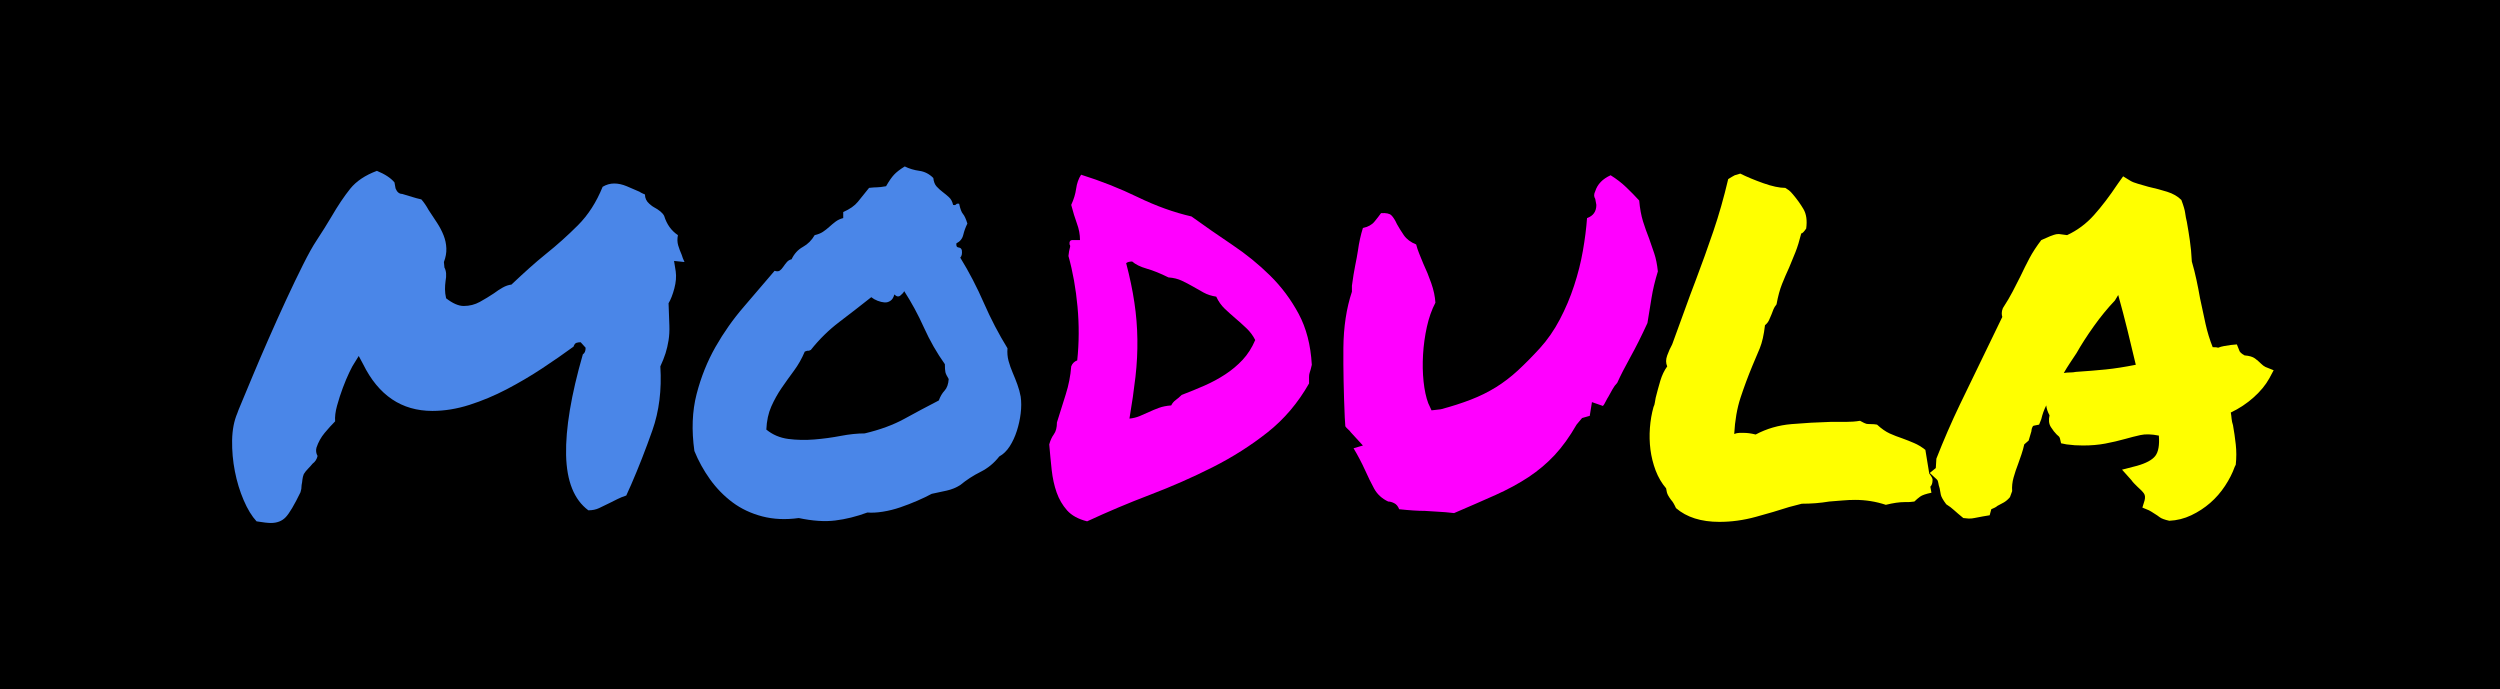
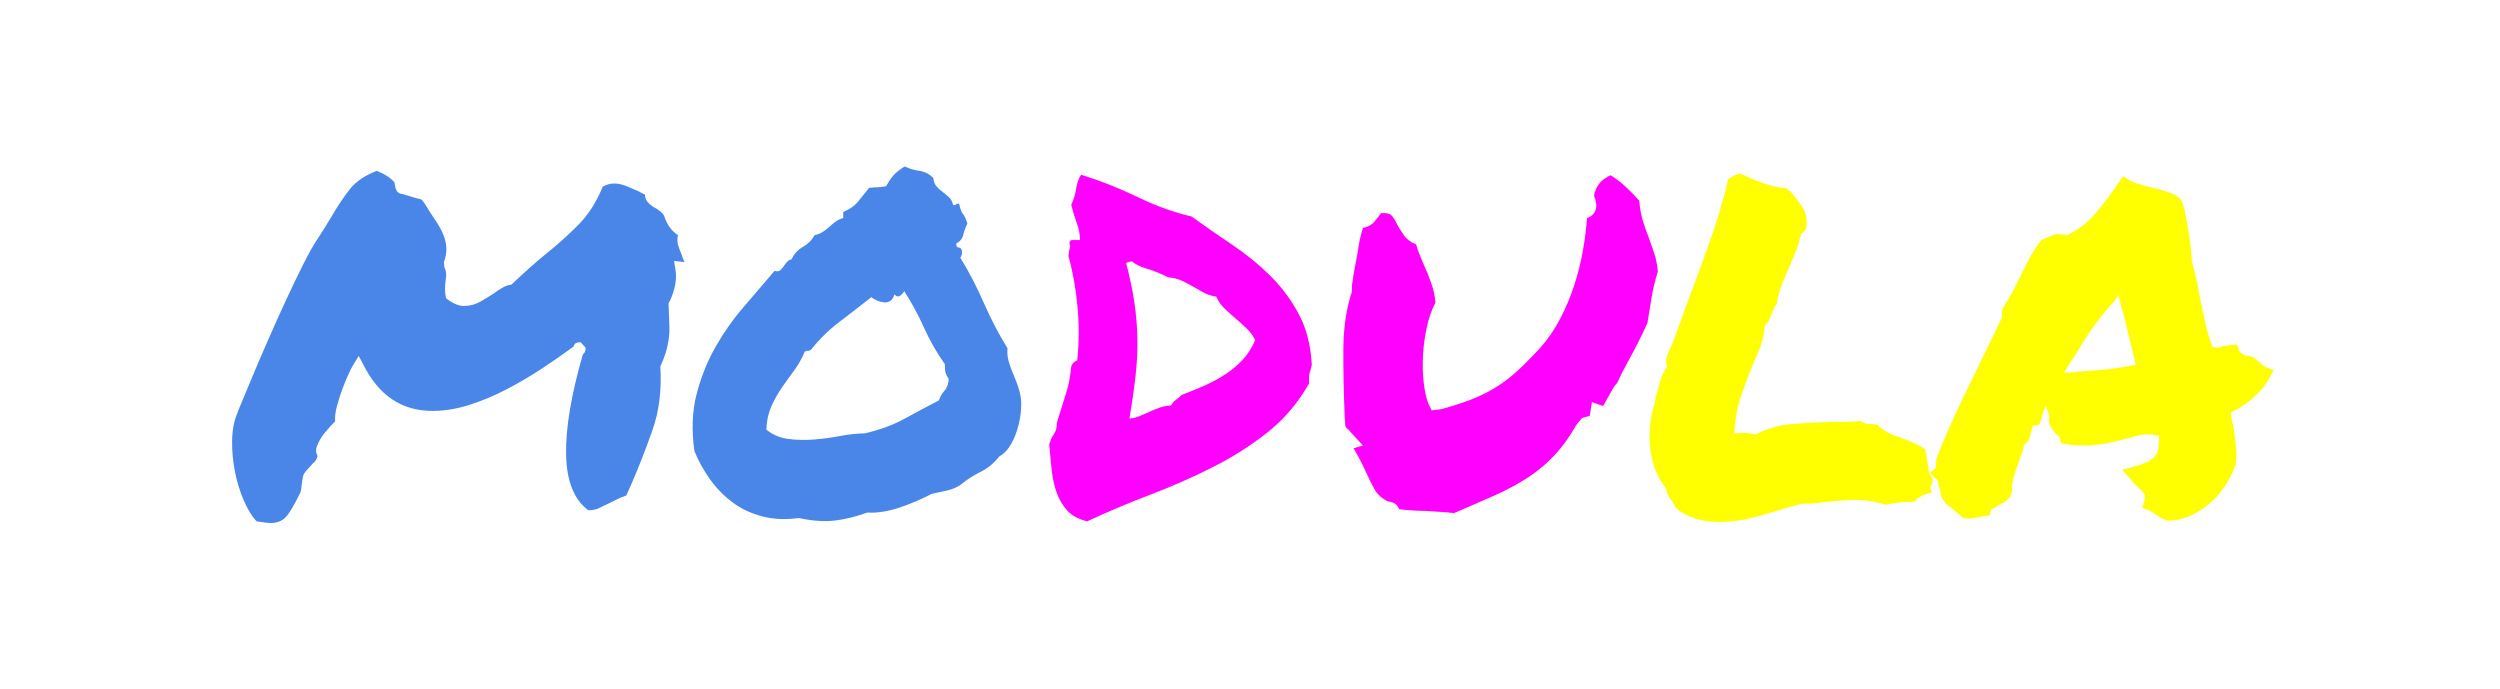
<svg xmlns="http://www.w3.org/2000/svg" version="1.1" viewBox="0.0 0.0 960.0 264.567" fill="none" stroke="none" stroke-linecap="square" stroke-miterlimit="10">
  <clipPath id="g2c8edd5e317_0_11.0">
    <path d="m0 0l960.0 0l0 264.567l-960.0 0l0 -264.567z" clip-rule="nonzero" />
  </clipPath>
  <g clip-path="url(#g2c8edd5e317_0_11.0)">
-     <path fill="#000000" d="m0 0l960.0 0l0 264.567l-960.0 0z" fill-rule="evenodd" />
+     <path fill="#000000" fill-opacity="0.0" d="m0 0l960.0 0l0 264.567l-960.0 0z" fill-rule="evenodd" />
    <path fill="#000000" fill-opacity="0.0" d="m0 -13.02l960.0 0l0 264.567l-960.0 0z" fill-rule="evenodd" />
    <path fill="#4a86e8" d="m233.941 193.227q-2.109 1.047 -3.906 1.891q-1.781 0.844 -4.109 0.844q-8.219 -6.109 -8.547 -21.297q-0.312 -15.188 6.438 -38.609q1.062 -0.625 1.062 -2.531l-1.906 -2.109q-0.844 0 -1.578 0.219q-0.734 0.203 -1.156 1.469q-5.484 4.016 -12.031 8.344q-6.531 4.312 -13.609 8.016q-7.062 3.688 -14.344 6.016q-7.266 2.312 -14.234 2.312q-17.719 0 -26.578 -17.938l-1.688 -3.156l-1.688 2.734q-0.625 0.844 -1.891 3.484q-1.266 2.641 -2.531 6.016q-1.266 3.375 -2.219 6.859q-0.953 3.469 -0.734 6.0q-1.906 1.906 -4.016 4.438q-2.109 2.531 -3.156 5.688q-0.422 1.688 0.422 3.172q-0.422 1.891 -1.906 2.953q-0.844 1.047 -1.797 2.0q-0.938 0.953 -1.578 2.0q-0.422 1.062 -0.531 2.125q-0.094 1.047 -0.312 2.094q0 1.484 -0.422 2.75q-3.578 7.375 -5.688 9.594q-2.109 2.219 -5.703 2.219q-1.688 0 -5.484 -0.625q-2.734 -2.953 -4.953 -8.125q-2.219 -5.172 -3.375 -11.078q-1.156 -5.906 -1.062 -11.922q0.109 -6.016 2.016 -10.438q0 -0.219 1.688 -4.219q1.688 -4.016 4.312 -10.344q2.641 -6.328 6.016 -14.016q3.375 -7.703 6.75 -14.984q3.375 -7.281 6.438 -13.391q3.062 -6.125 5.172 -9.281q1.688 -2.531 3.047 -4.75q1.375 -2.219 2.641 -4.328q3.797 -6.531 7.281 -10.859q3.484 -4.328 10.234 -6.859q4.641 1.906 6.75 4.438l0.422 2.312q0.844 2.109 2.531 2.109q2.312 0.641 3.891 1.172q1.594 0.516 3.484 0.938q1.484 1.688 2.75 4.016q1.688 2.531 3.266 4.953q1.578 2.422 2.531 4.859q0.953 2.422 1.047 4.953q0.109 2.531 -0.938 5.266l0.203 2.109q1.062 1.906 0.422 5.281q-0.203 1.469 -0.203 3.062q0 1.578 0.422 3.469q3.797 2.953 6.75 2.953q3.375 0 6.219 -1.578q2.844 -1.578 5.375 -3.266q1.688 -1.266 3.375 -2.219q1.688 -0.953 3.375 -1.156q3.797 -3.594 6.859 -6.328q3.062 -2.75 6.438 -5.484q6.328 -5.062 12.234 -10.969q5.906 -5.906 9.484 -14.766q2.109 -1.266 4.438 -1.266q2.312 0 4.844 1.062q2.531 1.047 4.859 2.094q0.625 0.422 1.156 0.641q0.531 0.203 0.953 0.422q0 2.109 1.688 3.578q0.844 0.641 1.047 0.859q0.219 0.203 0.641 0.406q3.156 1.688 4.0 3.375q1.484 4.859 5.281 7.391q-0.422 2.109 0.094 3.906q0.531 1.781 1.375 3.688q0.219 0.625 0.422 1.266q0.219 0.625 0.641 1.469l-4.016 -0.422l0.641 4.016q0.422 2.953 -0.531 6.547q-0.953 3.578 -2.219 5.688q0.219 5.484 0.312 8.547q0.109 3.047 -0.312 5.687q-0.422 2.641 -1.156 4.969q-0.734 2.312 -2.0 5.047q0.844 13.5 -3.062 24.578q-3.906 11.078 -8.125 20.781q-0.422 1.047 -0.953 2.109q-0.516 1.047 -0.938 2.109q-1.906 0.625 -3.391 1.375q-1.469 0.734 -3.156 1.578zm152.938 -59.484q-0.219 2.531 0.406 4.859q0.641 2.312 1.594 4.531q0.953 2.203 1.797 4.531q0.844 2.312 1.266 4.641q0.422 2.953 0 6.438q-0.422 3.469 -1.484 6.75q-1.047 3.266 -2.734 5.906q-1.688 2.625 -4.016 3.891q-2.953 3.797 -7.172 5.906q-4.219 2.109 -7.797 5.062q-2.328 1.484 -5.172 2.125q-2.844 0.625 -5.797 1.25q-2.328 1.266 -5.5 2.641q-3.156 1.375 -6.531 2.531q-3.375 1.156 -6.75 1.688q-3.375 0.531 -5.906 0.312q-6.328 2.328 -12.344 3.062q-6.0 0.75 -14.016 -0.938q-7.594 1.047 -14.031 -0.641q-6.438 -1.688 -11.391 -5.375q-4.953 -3.703 -8.656 -8.859q-3.688 -5.172 -6.0 -10.875q-1.688 -12.016 0.844 -21.828q2.531 -9.812 7.266 -18.141q4.75 -8.328 10.859 -15.391q6.125 -7.078 11.828 -13.828q1.266 0.422 2.0 -0.094q0.734 -0.531 1.359 -1.484q0.641 -0.953 1.375 -1.797q0.75 -0.844 1.797 -1.047q1.484 -3.172 4.328 -4.75q2.844 -1.578 4.531 -4.531q1.906 -0.422 3.172 -1.266q1.266 -0.844 2.422 -1.891q1.156 -1.062 2.422 -2.016q1.266 -0.953 2.953 -1.375l0 -2.312q3.797 -1.688 5.594 -3.906q1.797 -2.219 4.328 -5.375q1.891 -0.219 3.047 -0.219q1.172 0 3.484 -0.422q1.688 -2.953 3.062 -4.422q1.375 -1.484 4.109 -3.172q2.531 1.266 5.594 1.688q3.062 0.422 5.375 2.75q0.219 2.109 1.266 3.266q1.062 1.156 2.328 2.109q1.266 0.953 2.422 2.016q1.156 1.047 1.578 2.938q0.844 0.219 1.156 -0.203q0.328 -0.422 1.172 -0.219q0.625 2.953 1.469 3.906q0.844 0.953 1.688 3.688q-1.047 2.109 -1.578 4.328q-0.531 2.219 -2.641 3.266q-0.203 1.484 0.844 1.594q1.062 0.094 1.266 1.156q0.219 1.891 -0.625 2.734q5.062 8.234 9.062 17.406q4.016 9.172 9.078 17.406zm-26.375 20.031q0.844 -2.312 2.219 -3.781q1.375 -1.484 1.578 -4.438q-1.047 -1.688 -1.266 -2.641q-0.203 -0.953 -0.203 -3.062q-4.641 -6.531 -8.016 -14.016q-3.375 -7.5 -7.594 -14.031q-0.422 0.844 -1.484 1.688q-1.047 0.844 -2.312 -0.422q-0.422 1.688 -1.484 2.422q-1.047 0.734 -2.312 0.641q-1.266 -0.109 -2.641 -0.641q-1.375 -0.531 -2.422 -1.375q-6.125 4.859 -12.25 9.5q-6.109 4.641 -10.953 10.75q-0.844 0.422 -1.062 0.328q-0.203 -0.109 -1.266 0.312q-1.688 4.0 -4.109 7.281q-2.422 3.266 -4.75 6.641q-2.312 3.375 -4.0 7.172q-1.688 3.797 -1.906 8.859q3.594 2.953 8.438 3.594q4.859 0.625 10.016 0.203q5.172 -0.422 10.125 -1.375q4.969 -0.953 9.188 -0.953q8.859 -2.109 15.188 -5.578q6.328 -3.484 13.281 -7.078z" fill-rule="nonzero" />
    <path fill="#ff00ff" d="m503.738 140.071q-0.219 1.047 -0.438 1.797q-0.203 0.734 -0.422 1.375q-0.203 0.625 -0.203 1.578q0 0.938 0 2.422q-6.328 11.172 -15.922 18.766q-9.594 7.594 -21.094 13.406q-11.5 5.797 -23.953 10.547q-12.438 4.734 -24.25 10.234q-5.062 -1.266 -7.703 -4.219q-2.625 -2.969 -4.0 -6.859q-1.375 -3.906 -1.906 -8.656q-0.516 -4.75 -0.938 -9.812q0.625 -2.312 1.781 -3.891q1.172 -1.594 1.172 -4.547q1.688 -5.484 3.375 -10.75q1.688 -5.281 2.109 -10.766q0.625 -1.688 2.312 -2.312q1.062 -10.125 0.109 -20.562q-0.953 -10.453 -3.484 -19.516q0.219 -2.109 0.531 -3.062q0.312 -0.953 -0.109 -1.375q-0.203 -1.688 1.156 -1.688q1.375 0 2.859 0q0 -3.156 -1.172 -6.312q-1.156 -3.172 -2.203 -7.188q1.469 -3.156 1.891 -6.219q0.422 -3.062 1.906 -5.375q11.391 3.578 21.828 8.641q10.438 5.062 20.562 7.391q7.594 5.484 15.609 10.859q8.016 5.375 14.547 11.812q6.547 6.438 10.969 14.672q4.438 8.219 5.078 19.609zm-50.0 11.594q4.438 -1.688 8.75 -3.578q4.328 -1.906 8.016 -4.328q3.703 -2.422 6.656 -5.578q2.953 -3.172 4.844 -7.609q-1.266 -2.531 -3.375 -4.531q-2.109 -2.0 -4.219 -3.797q-2.109 -1.797 -4.109 -3.688q-2.0 -1.906 -3.266 -4.641q-2.75 -0.422 -4.859 -1.578q-2.109 -1.172 -4.109 -2.328q-2.0 -1.156 -4.219 -2.203q-2.219 -1.062 -5.172 -1.281q-4.641 -2.312 -8.328 -3.359q-3.688 -1.062 -5.594 -2.75q-1.469 0 -2.312 0.625q2.109 8.016 3.156 15.094q1.062 7.062 1.156 14.125q0.109 7.062 -0.734 14.453q-0.844 7.375 -2.312 16.031q2.109 -0.219 3.891 -0.953q1.797 -0.734 3.594 -1.578q1.797 -0.844 3.797 -1.578q2.0 -0.75 4.75 -0.953q0.625 -1.266 1.781 -2.109q1.172 -0.844 2.219 -1.906zm175.711 -74.672q0.422 4.641 1.469 8.016q1.062 3.375 2.328 6.547q1.062 2.953 2.0 5.797q0.953 2.844 1.375 6.859q-1.688 5.484 -2.422 10.125q-0.734 4.641 -1.578 9.703q-3.375 7.375 -6.547 13.078q-3.156 5.688 -5.062 9.906q-1.047 1.062 -1.797 2.438q-0.734 1.359 -1.578 2.844q-0.422 0.625 -1.062 1.891q-0.625 1.266 -1.047 1.688l-4.219 -1.469l-0.844 5.266l-2.953 0.844l-2.109 2.531q-4.0 6.969 -8.438 11.719q-4.422 4.734 -10.016 8.438q-5.594 3.688 -12.656 6.859q-7.062 3.156 -15.922 6.953q-3.594 -0.422 -6.234 -0.531q-2.625 -0.109 -4.953 -0.312q-4.0 0 -9.906 -0.641q-0.641 -1.688 -1.906 -2.312q-1.266 -0.641 -2.312 -0.641q-3.594 -1.688 -5.391 -4.953q-1.781 -3.266 -3.469 -7.062q-1.062 -2.328 -2.125 -4.328q-1.047 -2.0 -2.312 -4.109l3.594 -1.062l-4.641 -5.062q-0.422 -0.625 -1.062 -1.156q-0.625 -0.531 -1.047 -1.156l-0.219 -3.375q-0.625 -14.562 -0.531 -26.688q0.109 -12.125 3.281 -21.625l0 -2.312q0.625 -4.641 1.25 -7.703q0.641 -3.062 1.062 -5.797q0.641 -4.641 1.906 -8.656q2.953 -0.625 4.422 -2.422q1.484 -1.797 2.531 -3.266q2.953 -0.219 4.0 0.844q1.062 1.047 2.125 3.375q1.047 1.891 2.625 4.219q1.594 2.312 4.75 3.578q0.422 1.688 1.156 3.484q0.75 1.797 1.594 3.906q1.688 3.578 3.047 7.484q1.375 3.906 1.594 7.484q-2.109 4.016 -3.281 9.297q-1.156 5.266 -1.469 10.641q-0.312 5.375 0.203 10.344q0.531 4.953 1.797 8.328l1.266 2.734l3.594 -0.422q6.328 -1.688 11.484 -3.688q5.172 -2.0 9.594 -4.734q4.438 -2.75 8.438 -6.438q4.016 -3.703 8.453 -8.547q4.422 -4.859 7.688 -11.078q3.281 -6.219 5.484 -12.969q2.219 -6.75 3.375 -13.391q1.172 -6.656 1.594 -12.562q3.578 -1.266 3.578 -5.062l-0.422 -2.312q-0.844 -1.266 0 -2.953q1.266 -4.016 5.906 -6.125q3.375 2.109 6.016 4.641q2.641 2.531 4.953 5.062z" fill-rule="nonzero" />
    <path fill="#ffff00" d="m687.035 194.696q-5.906 1.906 -12.875 3.797q-6.953 1.906 -13.906 1.906q-10.547 0 -16.672 -5.281q-1.047 -2.312 -1.891 -3.156q-0.641 -0.844 -1.172 -1.797q-0.516 -0.953 -0.734 -2.641q-2.531 -2.953 -4.016 -6.844q-1.469 -3.906 -2.0 -8.016q-0.516 -4.125 -0.203 -8.344q0.312 -4.219 1.375 -8.016q0.422 -0.844 0.516 -1.688q0.109 -0.844 0.328 -1.891q0.844 -3.375 1.781 -6.531q0.953 -3.172 2.641 -5.5q-0.844 -1.891 0 -4.203q0.844 -2.328 1.906 -4.234q2.953 -8.016 4.953 -13.594q2.0 -5.594 4.109 -11.078q3.594 -9.5 6.75 -18.781q3.172 -9.281 5.703 -20.031q1.688 -1.062 2.531 -1.484q1.266 -0.422 2.109 -0.625q3.797 1.891 8.859 3.688q5.062 1.797 8.438 1.797q1.688 1.047 2.109 1.578q0.422 0.531 0.844 0.953q2.312 2.734 4.0 5.594q1.688 2.844 1.062 7.484q-1.266 1.891 -1.906 1.891q-1.047 4.219 -2.219 7.172q-1.156 2.953 -2.422 5.906q-1.469 3.172 -2.734 6.344q-1.266 3.156 -2.109 7.797q-0.844 1.047 -1.172 1.891q-0.312 0.844 -0.734 1.906q-0.422 1.047 -0.953 2.219q-0.516 1.156 -1.578 2.0q-0.625 5.484 -2.0 8.859q-1.375 3.375 -2.844 6.75q-2.531 6.109 -4.547 12.234q-2.0 6.109 -2.422 13.922q1.062 -0.422 2.0 -0.422q0.953 0 1.797 0q1.906 0 4.438 0.625q6.328 -3.375 13.812 -4.0q7.484 -0.641 14.875 -0.844q2.953 0 5.906 0q2.953 0 5.484 -0.422q1.891 1.047 2.422 1.156q0.531 0.109 1.578 0.109q1.484 0 2.531 0.203q2.531 2.328 4.844 3.391q2.328 1.047 4.859 1.891q2.328 0.844 4.531 1.797q2.219 0.938 4.328 2.625l1.484 9.078q1.469 1.891 1.266 2.531q0 1.688 -0.844 2.531l0.422 2.312q-3.172 0.641 -4.328 1.484q-1.156 0.844 -2.219 1.891q-1.688 0.219 -2.422 0.219q-0.734 0 -1.375 0q-2.953 0 -7.172 1.047q-5.688 -1.891 -11.812 -1.891q-2.312 0 -4.844 0.219q-2.531 0.203 -5.062 0.406q-2.531 0.422 -5.172 0.641q-2.641 0.203 -5.375 0.203l-4.859 1.266zm171.078 -15.391q-1.266 3.578 -3.703 7.281q-2.422 3.688 -5.688 6.531q-3.266 2.844 -7.281 4.75q-4.0 1.906 -8.438 2.109q-2.734 -0.625 -3.688 -1.375q-0.953 -0.734 -2.0 -1.359q-0.641 -0.438 -1.172 -0.75q-0.516 -0.312 -0.938 -0.531l-2.531 -1.047l0.844 -2.75q0.422 -1.688 -0.219 -2.625q-0.625 -0.953 -2.531 -2.641q-0.625 -0.641 -1.266 -1.266q-0.625 -0.641 -1.047 -1.266l-3.594 -4.016l5.703 -1.469q5.266 -1.484 7.062 -3.797q1.797 -2.328 1.375 -7.812q-4.219 -0.844 -7.078 -0.203q-2.844 0.625 -5.797 1.469q-3.797 1.062 -7.703 1.797q-3.891 0.734 -8.531 0.734q-1.688 0 -3.172 -0.094q-1.469 -0.109 -3.156 -0.328l-2.109 -0.422q-0.422 -2.312 -0.844 -2.625q-0.422 -0.328 -0.844 -0.75q-1.062 -1.047 -2.219 -2.844q-1.156 -1.797 -0.531 -4.531q-1.047 -1.906 -1.266 -3.797q-1.266 2.531 -1.891 5.266l-0.844 2.109l-2.109 0.422q-0.422 0.219 -0.641 0.953q-0.203 0.734 -0.203 1.156l-1.062 3.594q-0.422 0.422 -0.844 0.734q-0.422 0.312 -0.844 0.734q-0.422 1.906 -1.062 3.812q-0.625 1.891 -1.25 3.578q-1.062 2.734 -1.797 5.375q-0.734 2.641 -0.531 5.172l-0.844 2.312q-1.047 1.266 -2.312 2.016q-1.266 0.734 -2.531 1.359q-0.422 0.422 -1.172 0.75q-0.734 0.312 -1.156 0.516l-0.625 2.328l-2.531 0.422q-2.328 0.422 -3.281 0.625q-0.938 0.219 -2.203 0.219l-2.109 -0.203q-2.328 -1.906 -3.594 -3.062q-1.266 -1.172 -2.953 -2.219q-1.906 -2.531 -2.109 -3.797q-0.219 -1.266 -0.422 -2.328q-0.422 -1.266 -0.531 -2.109q-0.109 -0.844 -0.531 -1.266l-2.734 -2.531l2.312 -1.891l0.219 -3.594q4.219 -10.75 8.969 -20.656q4.75 -9.922 9.812 -20.266q1.688 -3.375 3.266 -6.75q1.578 -3.375 3.266 -6.75q-0.203 -0.625 -0.203 -1.469q0 -0.844 0.422 -1.906q2.312 -3.578 3.781 -6.422q1.484 -2.859 2.969 -5.812q1.688 -3.578 3.469 -6.953q1.797 -3.375 4.547 -6.969l3.375 -1.469q0.625 -0.219 1.469 -0.531q0.844 -0.312 1.906 -0.312l3.156 0.422q5.906 -2.75 10.328 -7.703q4.438 -4.953 9.078 -11.922l2.109 -2.953l2.75 1.688q1.047 0.641 2.938 1.172q1.906 0.516 4.016 1.156q3.797 0.844 7.172 1.906q3.375 1.047 5.484 3.156q1.266 3.375 1.469 5.062q0.219 1.688 0.641 3.375q0.641 3.578 1.156 7.172q0.531 3.578 0.75 8.016q1.047 3.578 1.781 7.062q0.75 3.484 1.375 7.062q1.062 5.062 2.109 9.812q1.062 4.75 2.75 8.969q1.688 0 2.109 0.203q1.047 -0.422 2.203 -0.625q1.172 -0.219 2.641 -0.422l2.328 -0.219l0.844 2.109q0.203 1.062 2.109 2.109q2.734 0.219 4.0 1.172q1.266 0.938 2.328 2.0q0.844 0.844 1.688 1.266l3.156 1.266l-1.688 3.156q-2.109 3.797 -6.016 7.281q-3.891 3.484 -8.75 5.797q0.219 1.266 0.312 2.438q0.109 1.156 0.531 2.422q0.641 3.578 1.062 7.375q0.422 3.797 0 7.812l-0.422 0.844zm-60.969 -36.5q6.328 -0.422 11.5 -0.938q5.172 -0.531 11.5 -1.797q-1.484 -6.328 -3.172 -13.187q-1.688 -6.859 -3.578 -13.609l-1.266 2.109q-4.219 4.438 -8.125 9.922q-3.906 5.484 -6.641 10.328q-1.266 1.906 -2.531 3.812q-1.266 1.891 -2.328 3.781q1.266 -0.203 2.422 -0.203q1.172 0 2.219 -0.219z" fill-rule="nonzero" />
  </g>
</svg>
